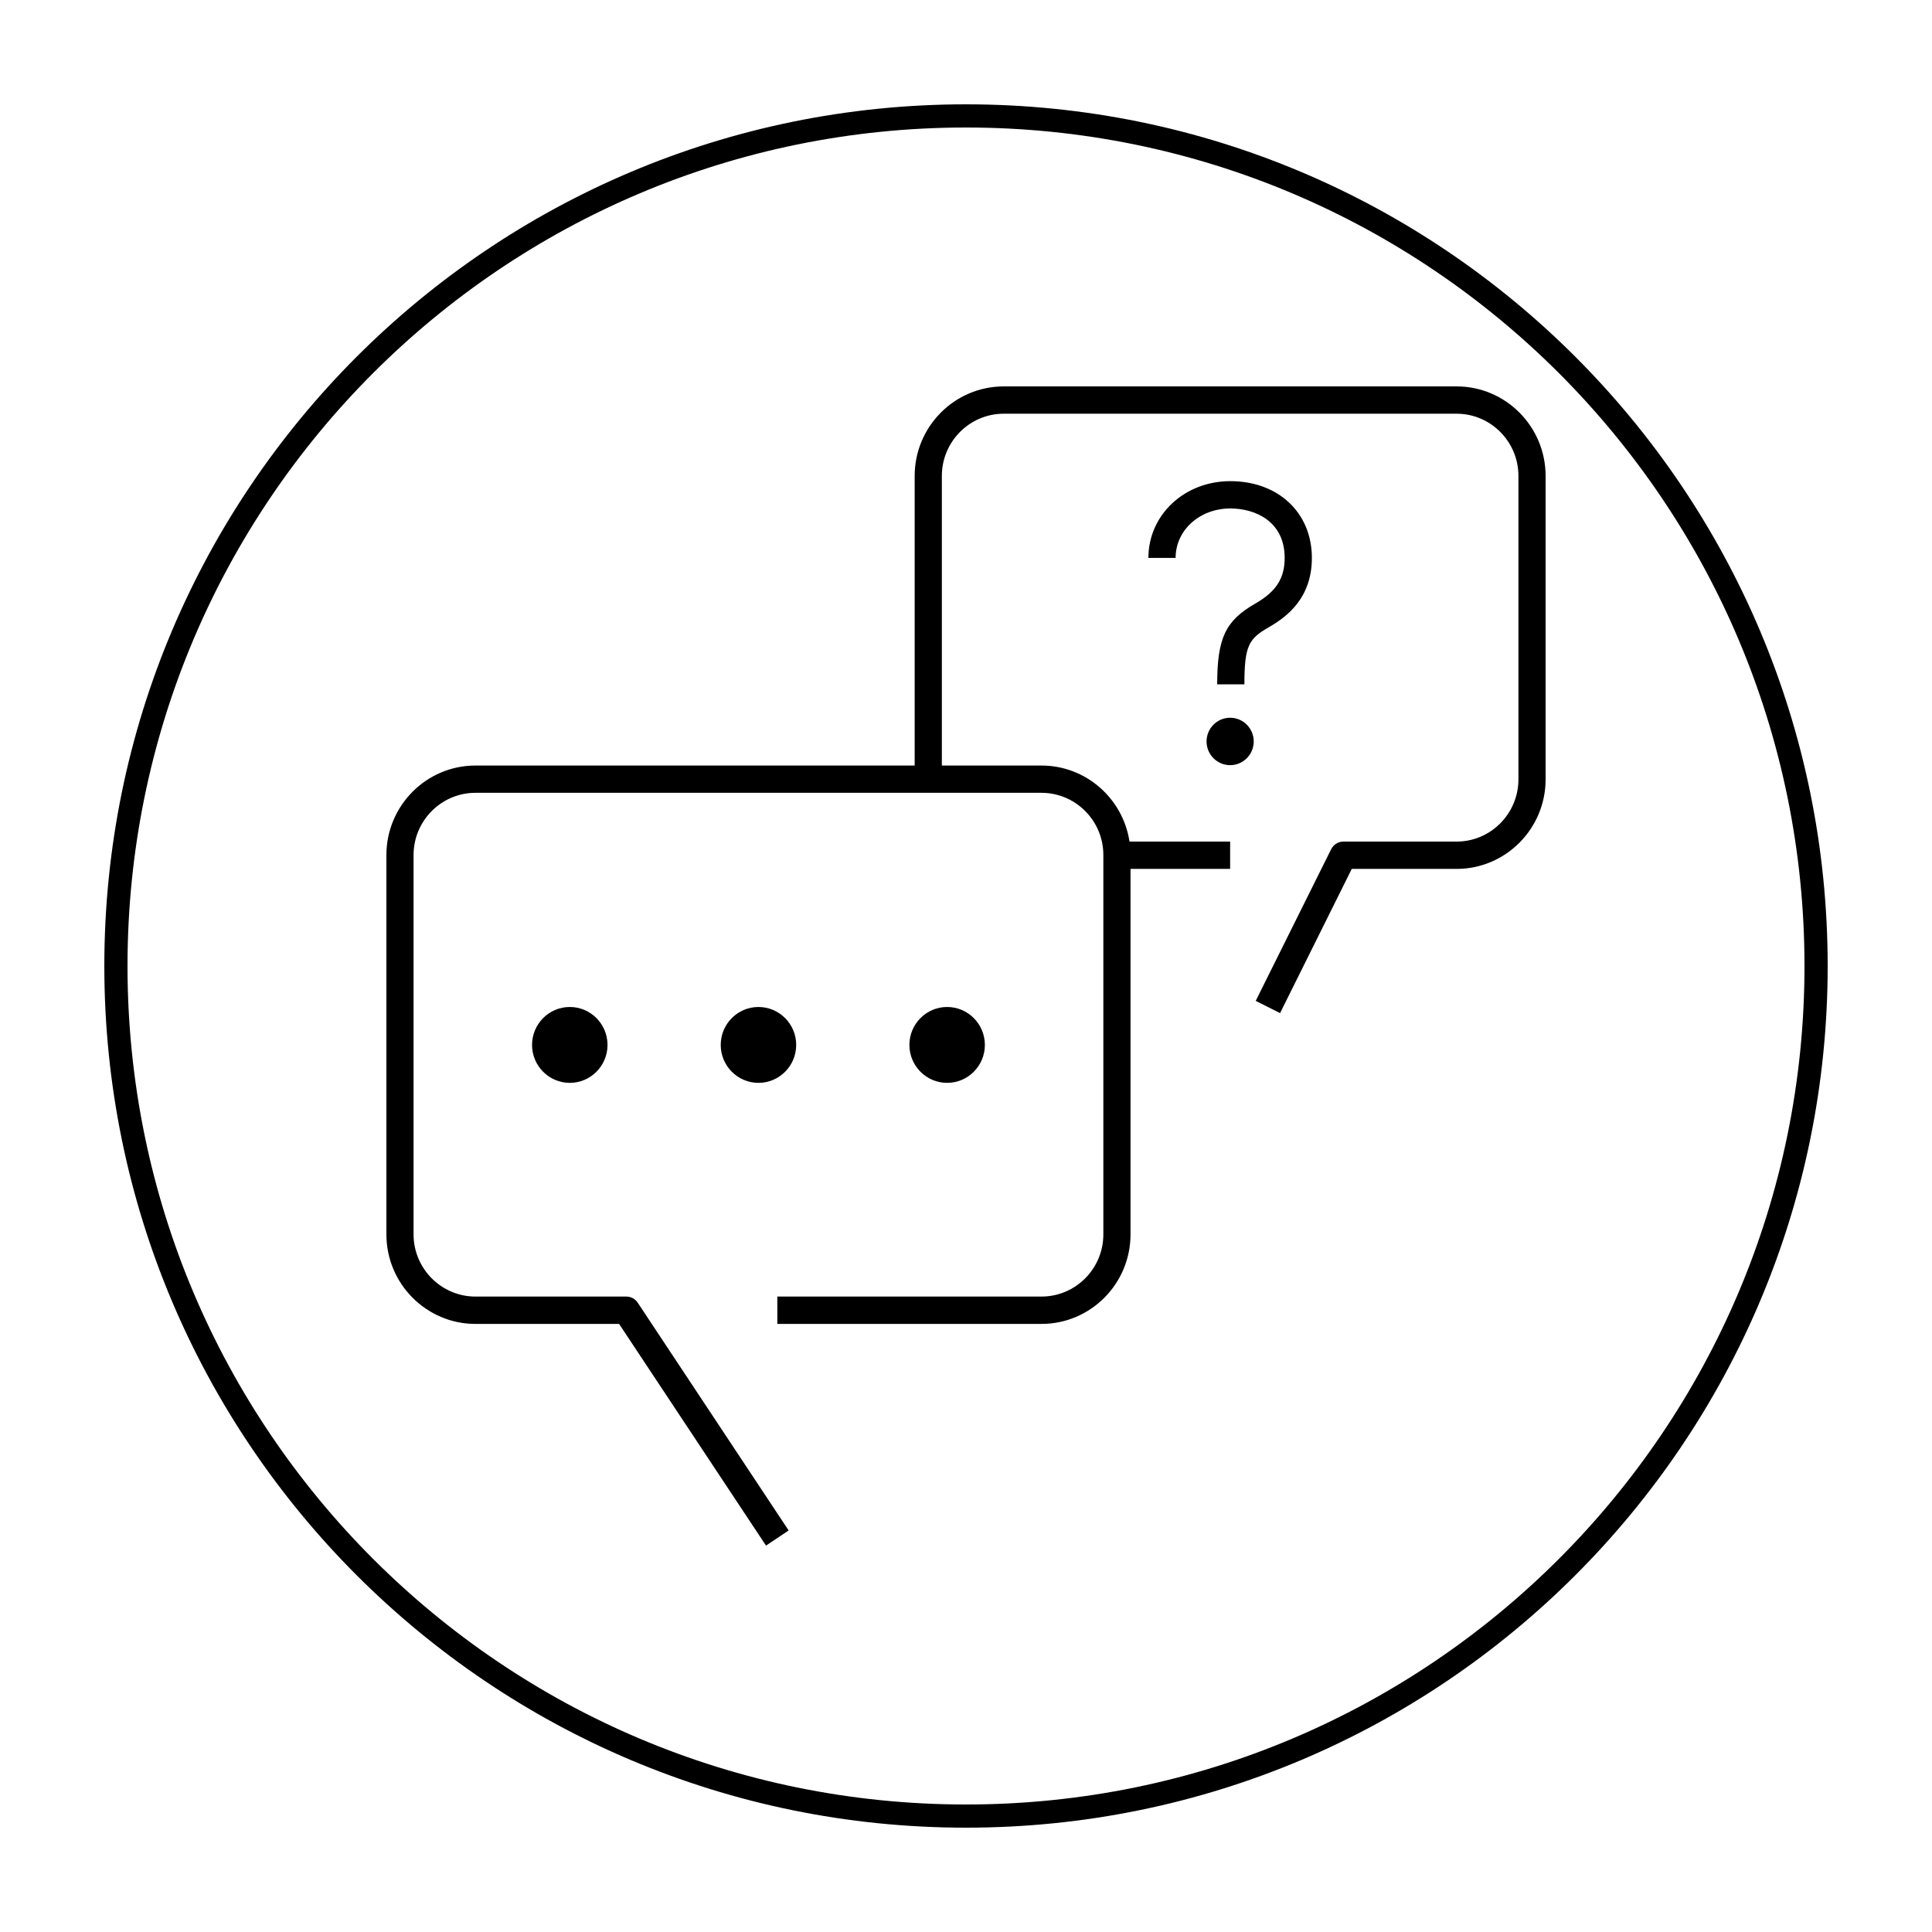
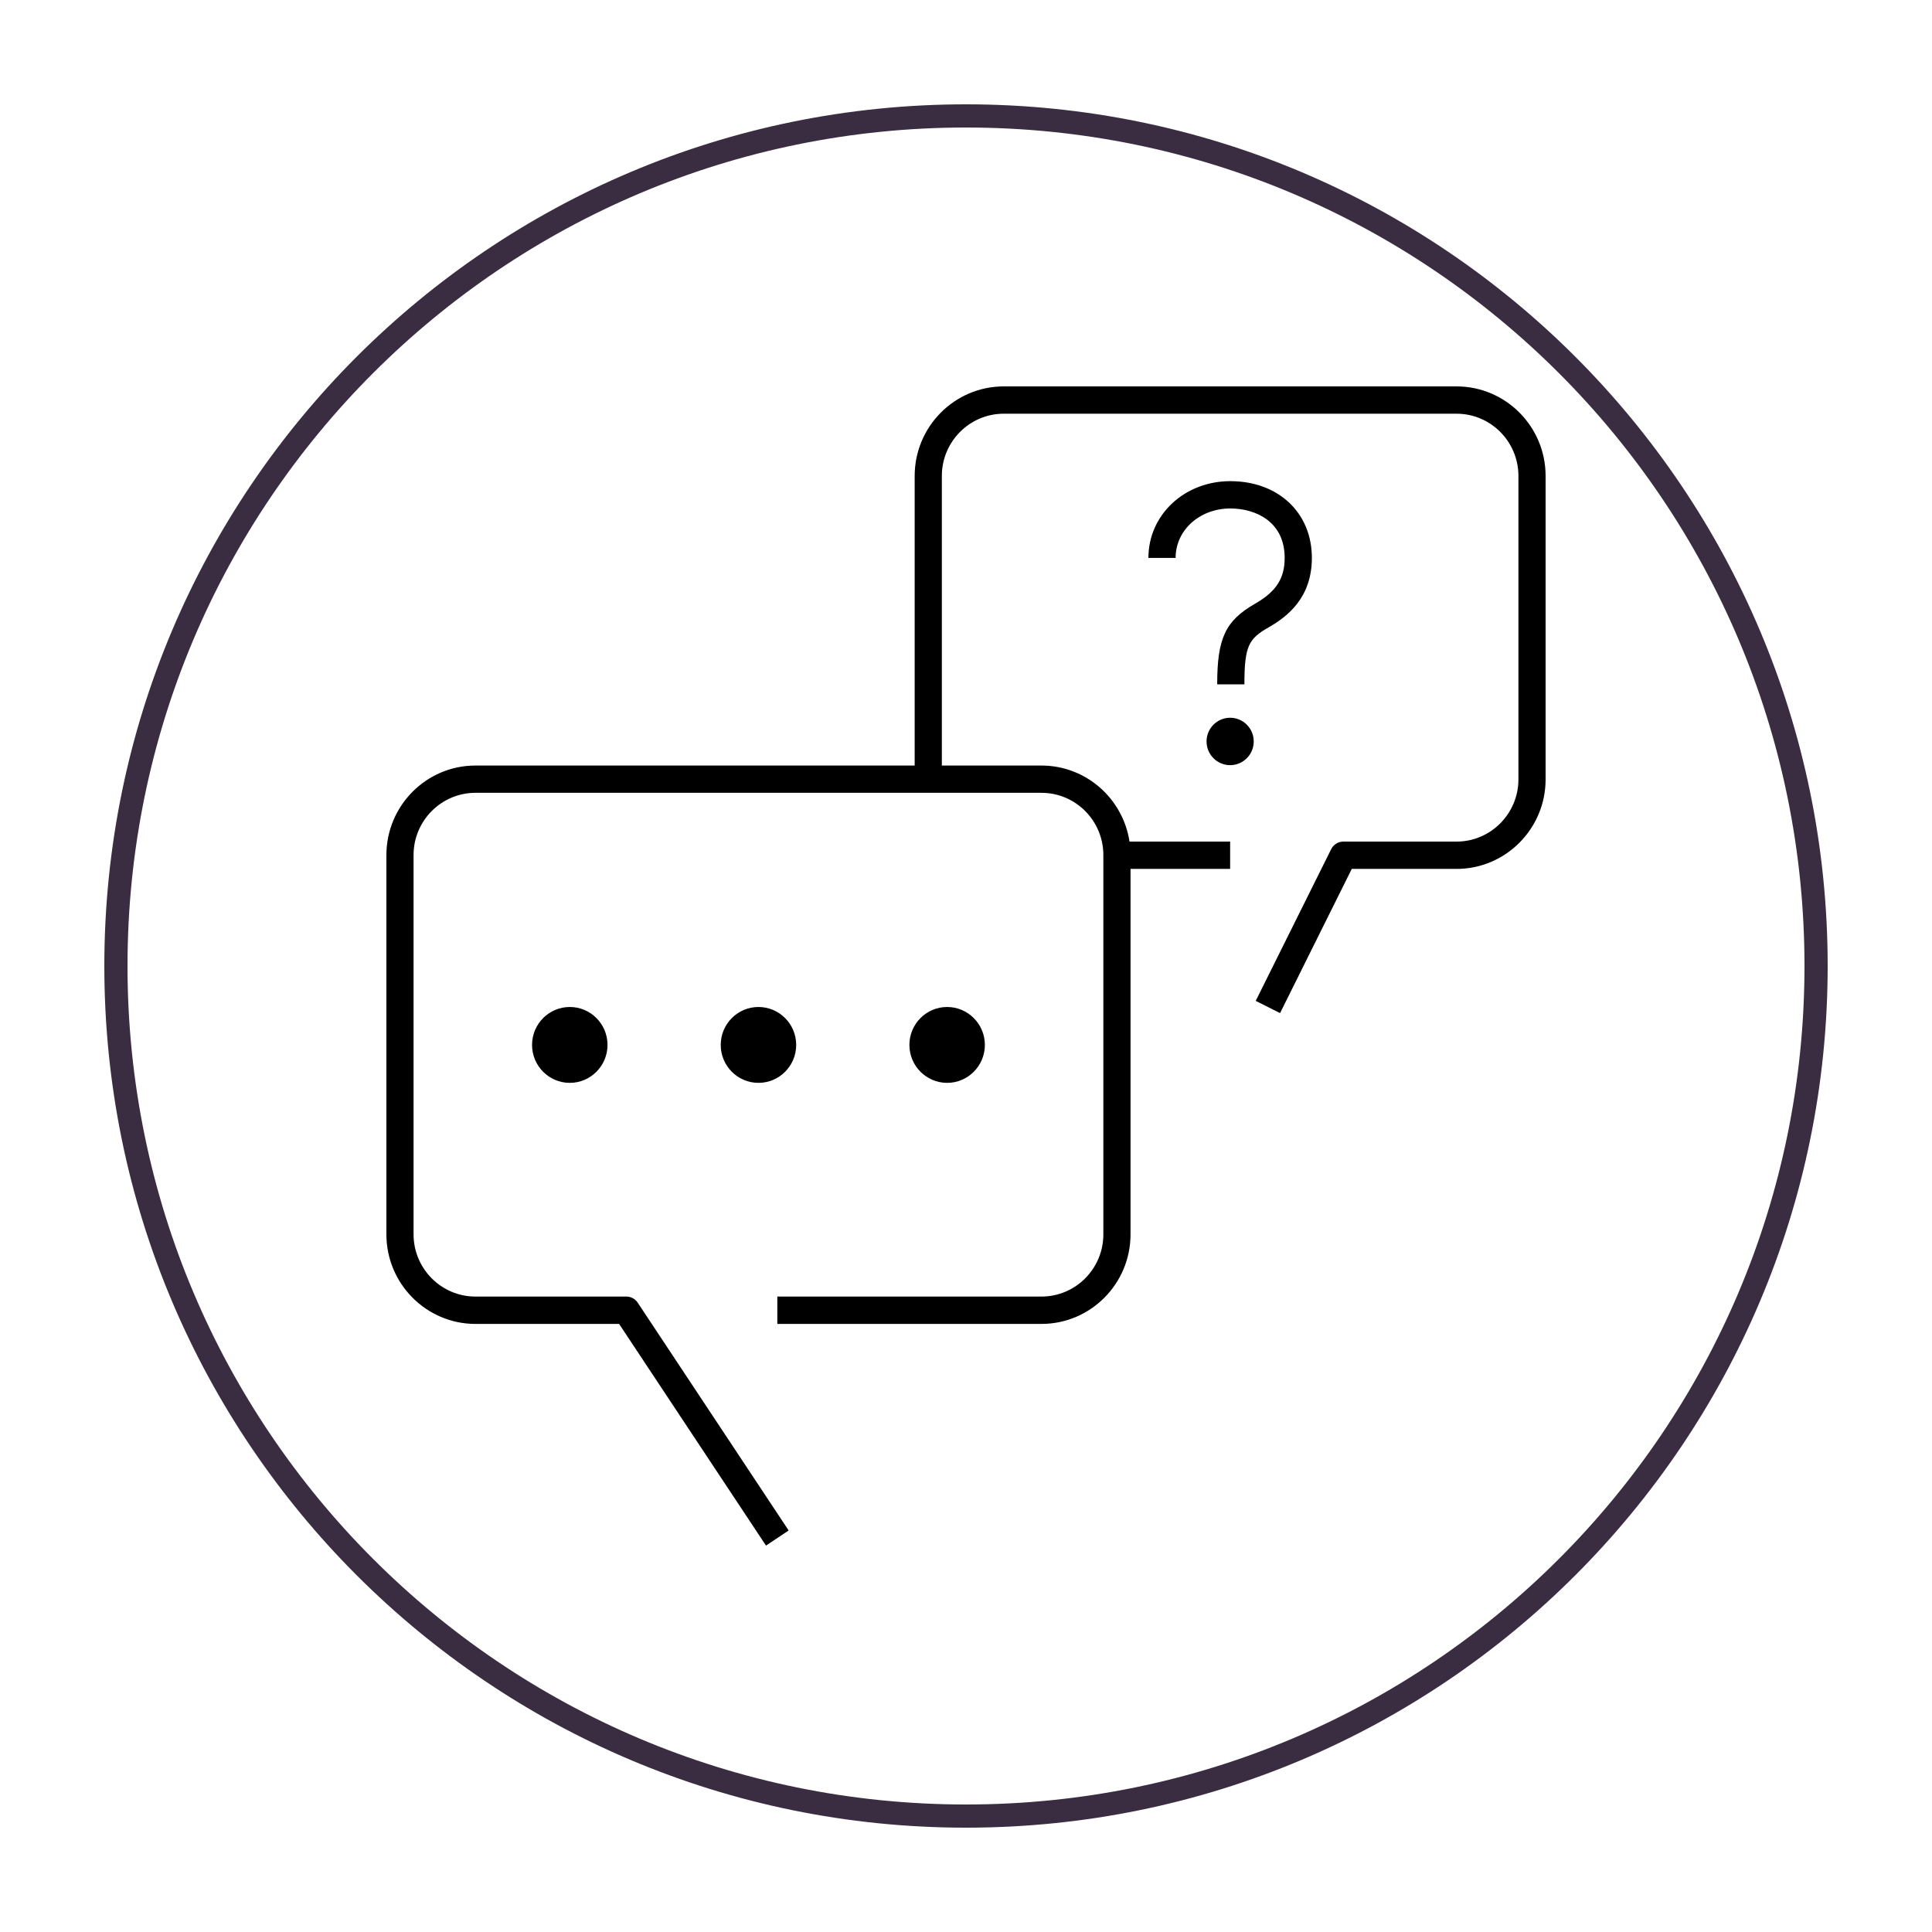
<svg xmlns="http://www.w3.org/2000/svg" width="48px" height="48px" viewBox="0 0 500 500">
  <g style="" transform="matrix(1, 0, 0, 1, -2600, -1600)">
    <path id="question--and--answer_1_" d="M 2798.243 2000 L 2760.223 1942.629 L 2723.046 1942.629 C 2710.341 1942.629 2700 1932.231 2700 1919.46 L 2700 1821.288 C 2700 1808.518 2710.341 1798.121 2723.046 1798.121 L 2836.717 1798.121 L 2836.717 1723.168 C 2836.717 1710.394 2847.061 1700 2859.765 1700 L 2976.954 1700 C 2989.668 1700 3000 1710.394 3000 1723.168 L 3000 1801.704 C 3000 1814.478 2989.659 1824.872 2976.954 1824.872 L 2949.834 1824.872 L 2931.279 1862.188 L 2924.979 1859.025 L 2944.511 1819.758 C 2945.118 1818.559 2946.329 1817.804 2947.655 1817.804 L 2976.954 1817.804 C 2985.78 1817.804 2992.968 1810.578 2992.968 1801.704 L 2992.968 1723.168 C 2992.968 1714.292 2985.79 1707.067 2976.954 1707.067 L 2859.765 1707.067 C 2850.937 1707.067 2843.75 1714.292 2843.75 1723.168 L 2843.75 1798.121 L 2869.531 1798.121 C 2881.062 1798.121 2890.634 1806.672 2892.314 1817.804 L 2918.358 1817.804 L 2918.358 1824.872 L 2892.577 1824.872 L 2892.577 1919.46 C 2892.577 1932.243 2882.236 1942.629 2869.531 1942.629 L 2801.171 1942.629 L 2801.171 1935.55 L 2869.531 1935.55 C 2878.36 1935.55 2885.547 1928.335 2885.547 1919.449 L 2885.547 1821.279 C 2885.547 1812.405 2878.368 1805.18 2869.531 1805.18 L 2723.046 1805.18 C 2714.219 1805.18 2707.03 1812.405 2707.03 1821.279 L 2707.03 1919.449 C 2707.03 1928.326 2714.219 1935.55 2723.046 1935.55 L 2762.108 1935.55 C 2763.291 1935.55 2764.383 1936.15 2765.039 1937.131 L 2804.1 1996.082 L 2798.243 2000 Z M 2922.05 1777.112 L 2915.01 1777.112 C 2915.01 1765.146 2917.128 1760.65 2924.854 1756.213 C 2930.273 1753.099 2932.471 1749.673 2932.471 1744.383 C 2932.471 1734.938 2924.891 1731.591 2918.399 1731.591 C 2910.467 1731.591 2904.246 1737.216 2904.246 1744.383 L 2897.207 1744.383 C 2897.207 1733.249 2906.514 1724.523 2918.399 1724.523 C 2930.821 1724.523 2939.512 1732.691 2939.512 1744.383 C 2939.512 1754.738 2933.134 1759.59 2928.341 1762.347 C 2923.241 1765.284 2922.05 1766.992 2922.05 1777.112 Z M 2806.053 1870.425 C 2806.053 1875.843 2801.679 1880.242 2796.288 1880.242 C 2790.898 1880.242 2786.523 1875.843 2786.523 1870.425 C 2786.523 1865.006 2790.898 1860.608 2796.288 1860.608 C 2801.679 1860.608 2806.053 1865.006 2806.053 1870.425 Z M 2845.116 1860.608 C 2839.725 1860.608 2835.352 1865.006 2835.352 1870.425 C 2835.352 1875.843 2839.725 1880.242 2845.116 1880.242 C 2850.507 1880.242 2854.883 1875.843 2854.883 1870.425 C 2854.883 1865.006 2850.507 1860.608 2845.116 1860.608 Z M 2747.461 1860.608 C 2742.071 1860.608 2737.694 1865.006 2737.694 1870.425 C 2737.694 1875.843 2742.071 1880.242 2747.461 1880.242 C 2752.851 1880.242 2757.225 1875.843 2757.225 1870.425 C 2757.225 1865.006 2752.851 1860.608 2747.461 1860.608 Z M 2918.358 1798.023 C 2921.728 1798.023 2924.463 1795.274 2924.463 1791.888 C 2924.463 1788.501 2921.728 1785.752 2918.358 1785.752 C 2914.991 1785.752 2912.255 1788.501 2912.255 1791.888 C 2912.255 1795.274 2914.991 1798.023 2918.358 1798.023 Z" style="" />
-     <ellipse style="stroke: rgb(0, 0, 0); fill: none; stroke-width: 6px;" cx="2850" cy="1850" rx="220" ry="220" />
+     <ellipse style="stroke: rgb(59, 45, 65); fill: none; stroke-width: 6px;" cx="2850" cy="1850" rx="220" ry="220" />
  </g>
</svg>
